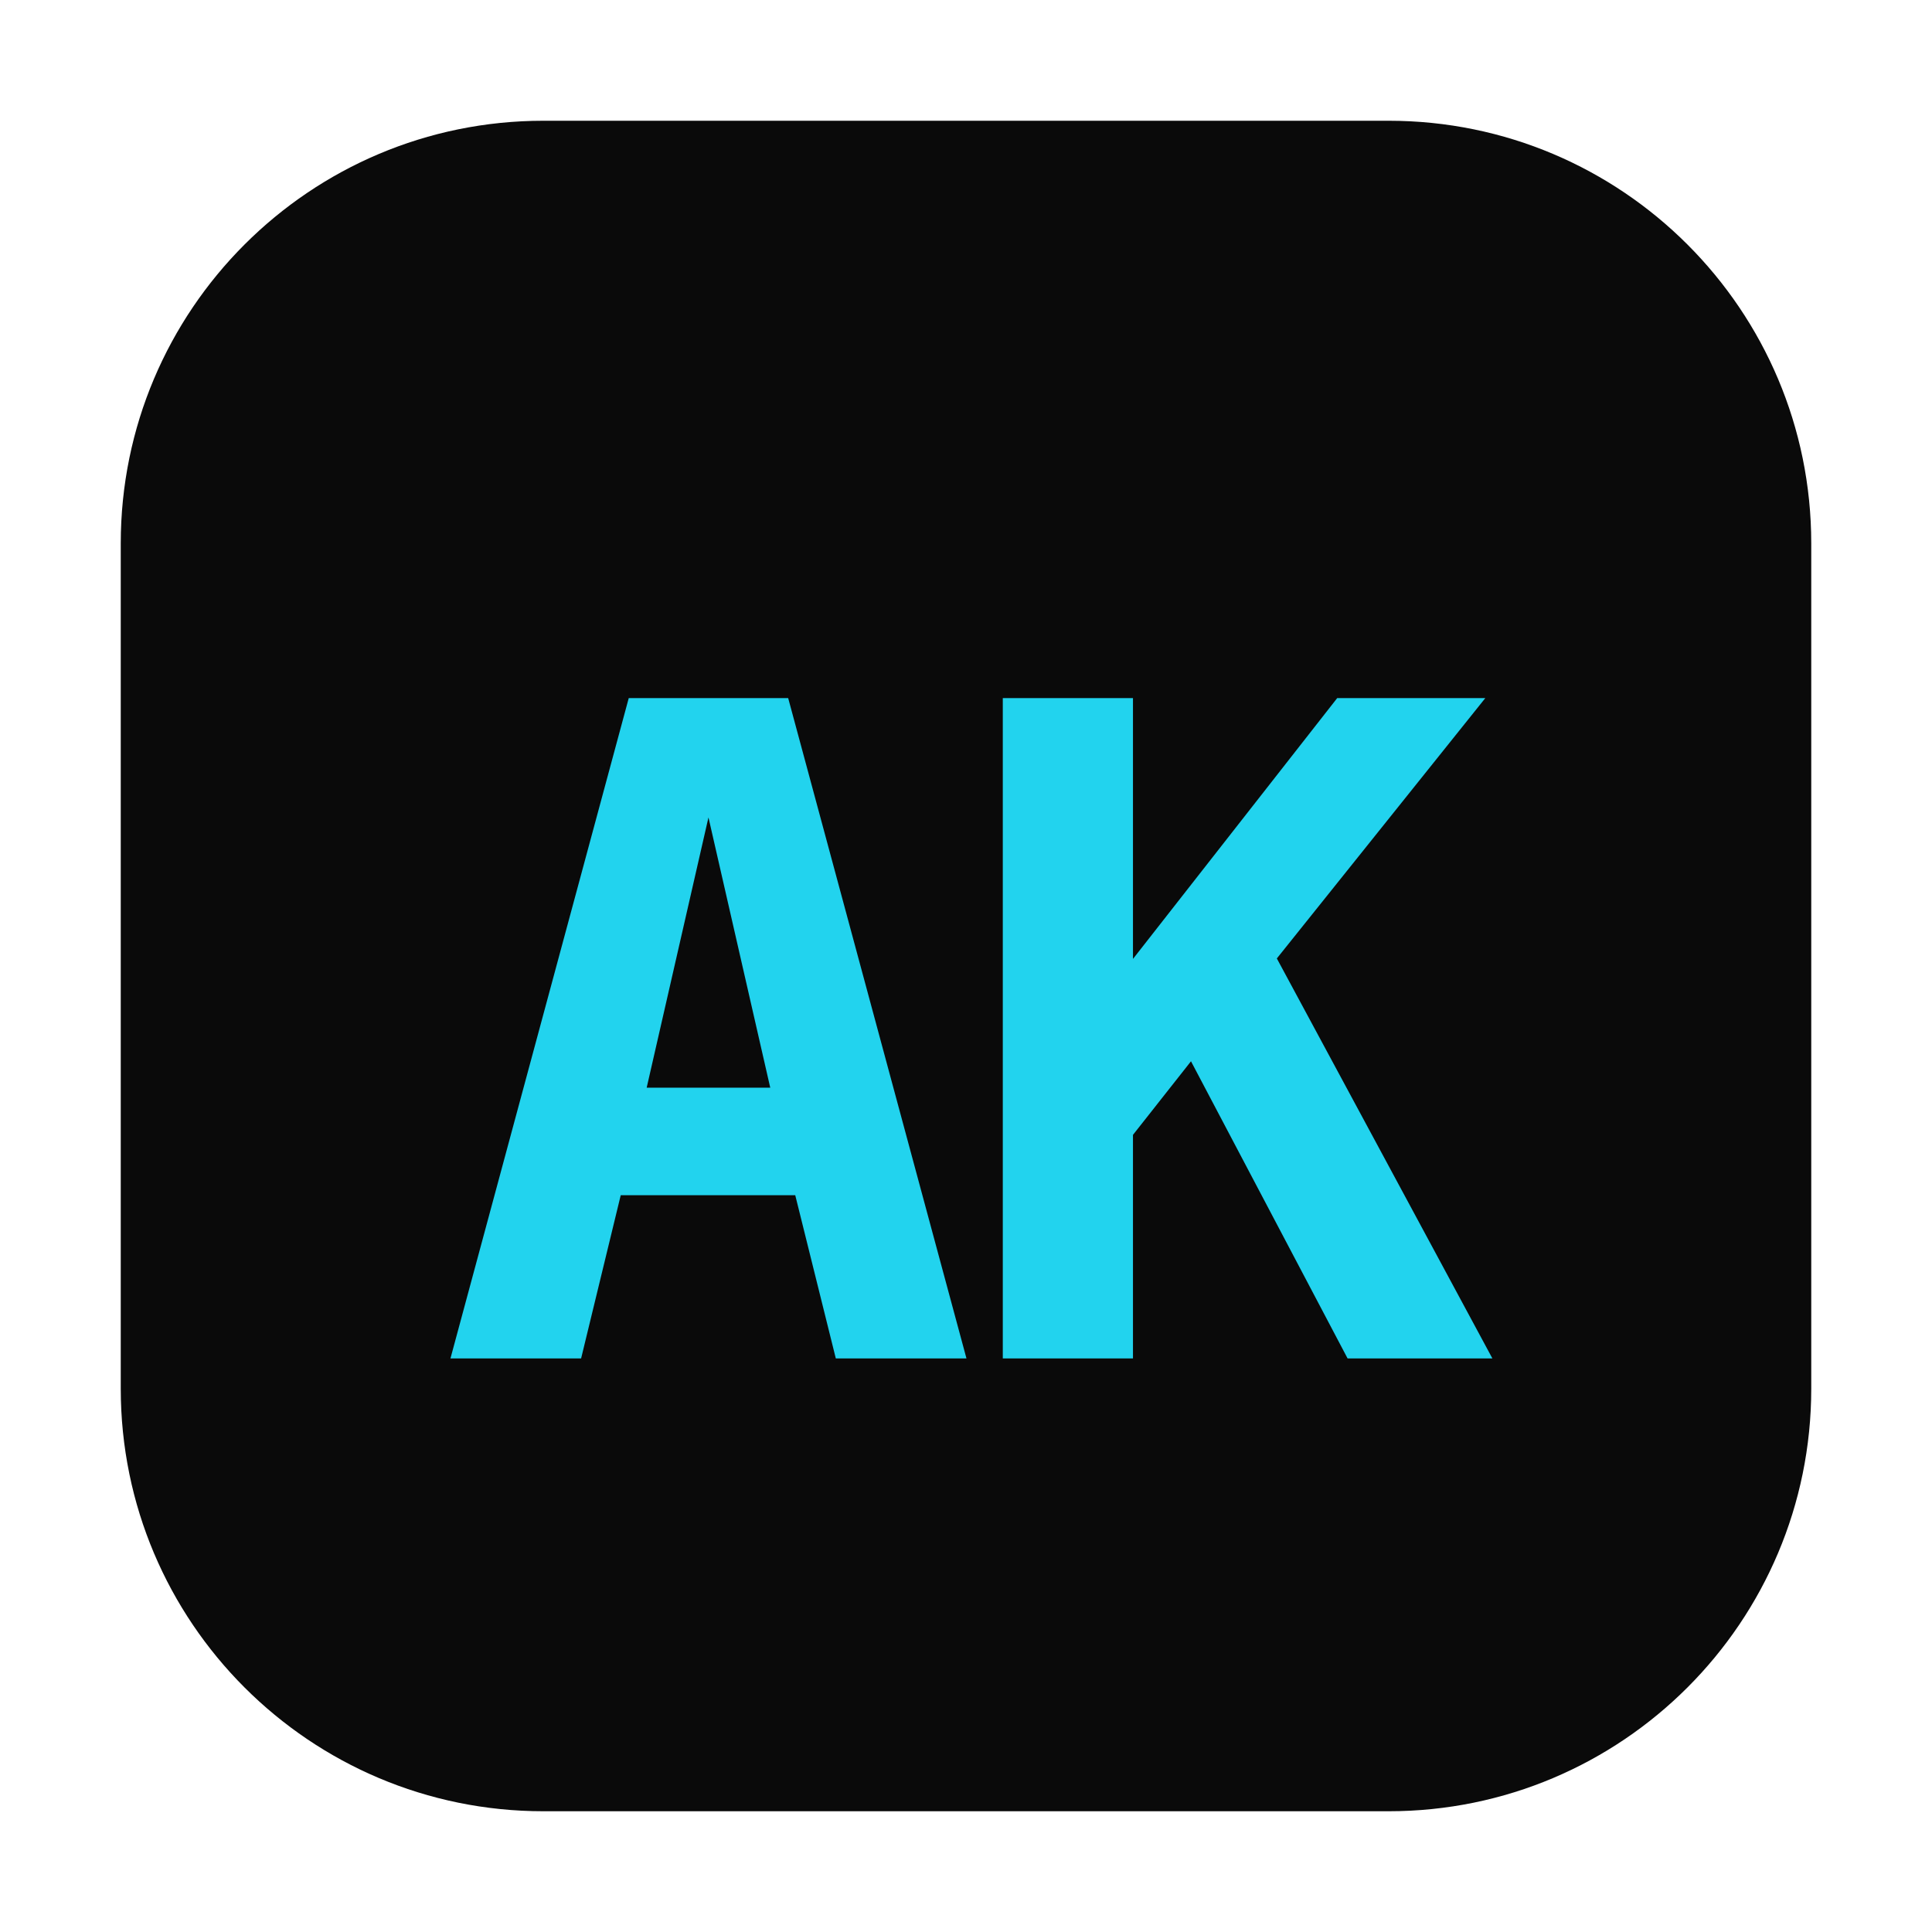
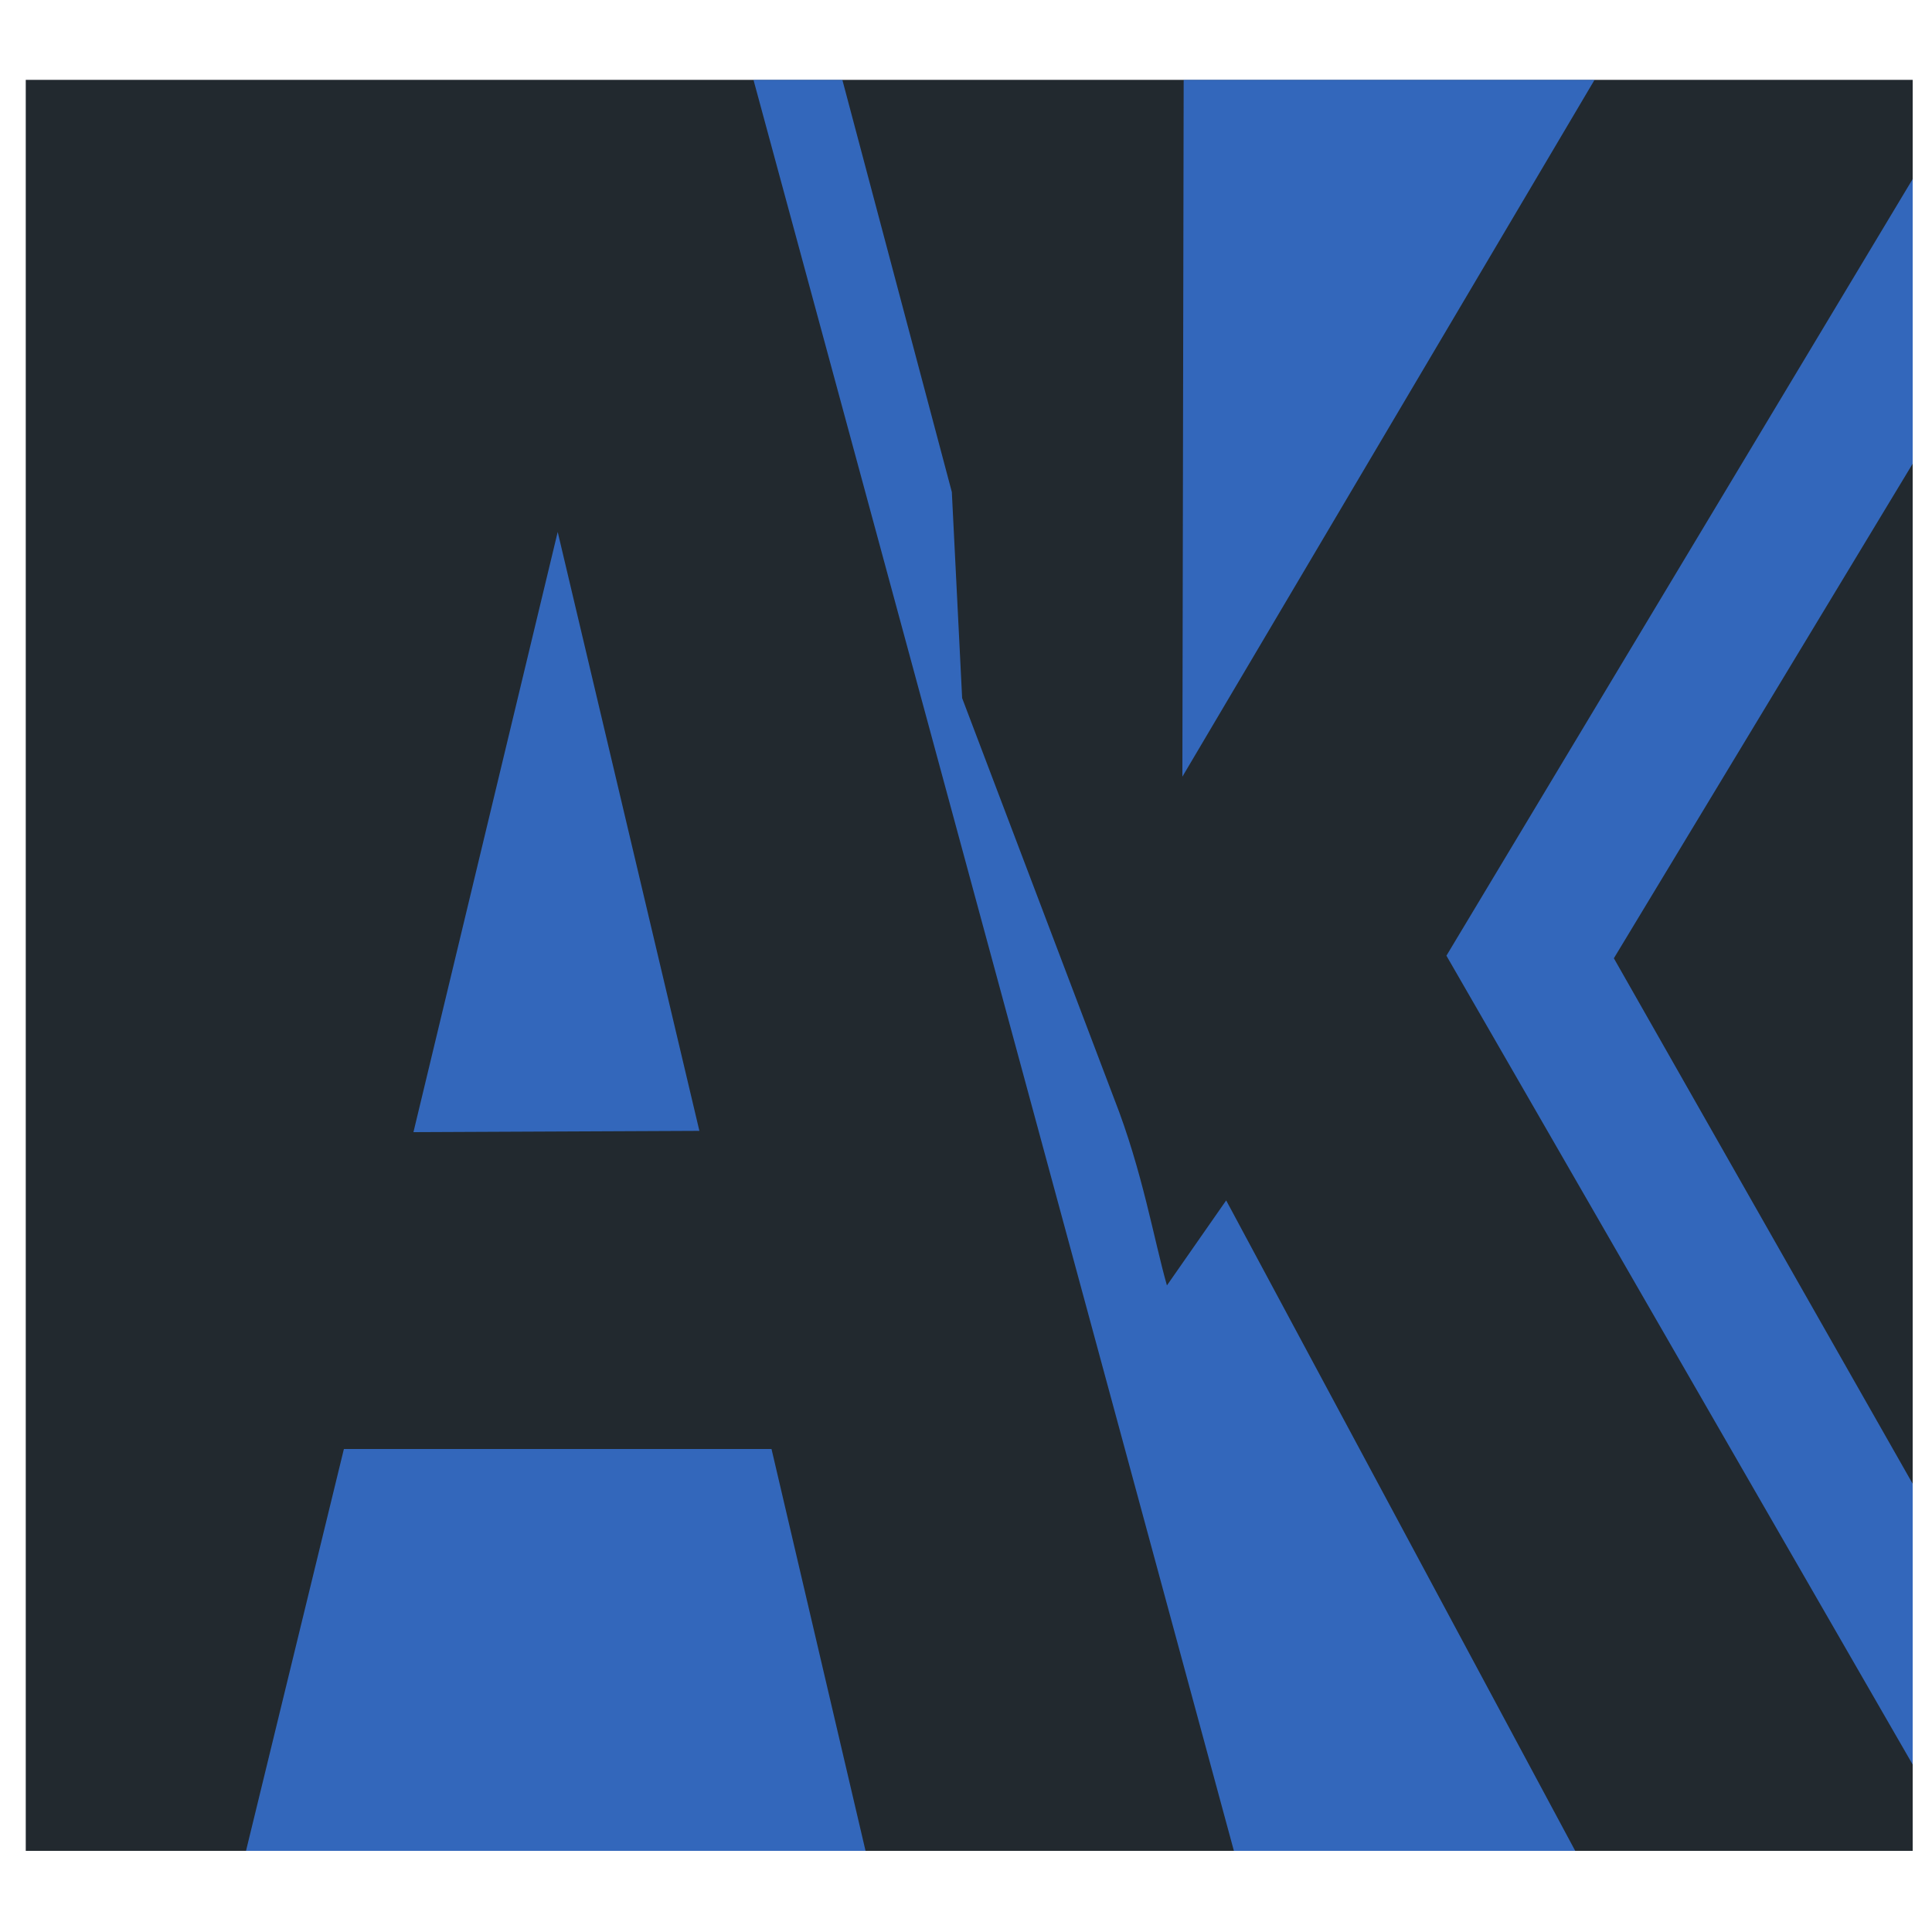
- <svg xmlns="http://www.w3.org/2000/svg" viewBox="0 0 64 64" width="64" height="64">
-   <rect x="4" y="4" width="56" height="56" rx="14" ry="14" fill="#0a0a0a" />
-   <text x="32" y="45" font-family="monospace" font-size="30" font-weight="700" fill="#22d3ee" text-anchor="middle" letter-spacing="-1">AK</text>
+ <svg xmlns="http://www.w3.org/2000/svg" viewBox="0 0 150 150">
+   <style type="text/css">.cls-0 {fill:#22292F;}
+ .cls-1 {fill:#3b82f6b3;}</style>
+   <rect class="cls-0" x="2" y="6.2" width="146.5" height="137.5" />
+   <polygon class="cls-1" points="91.9 6.2 91.8 60.3 123.8 6.2" />
+   <path class="cls-1" d="m125.3 74.4 23.2-38.4v-22.1l-36.2 60.3 36.2 62.8v-21.8l-23.2-40.8z" />
+   <path class="cls-1" d="m95.2 93.2-4.6 6.6c-1-3.5-1.9-8.9-4.1-14.5l-11.8-31.1-0.8-16-8.5-32h-6.9l37.3 137.5h26.5l-27.1-50.5z" />
+   <path class="cls-1" d="m26.7 112.5-7.6 31.2h48.1l-7.3-31.2h-33.2z" />
+   <polygon class="cls-1" points="43.3 41.3 32.1 87.9 54.3 87.8" />
</svg>
